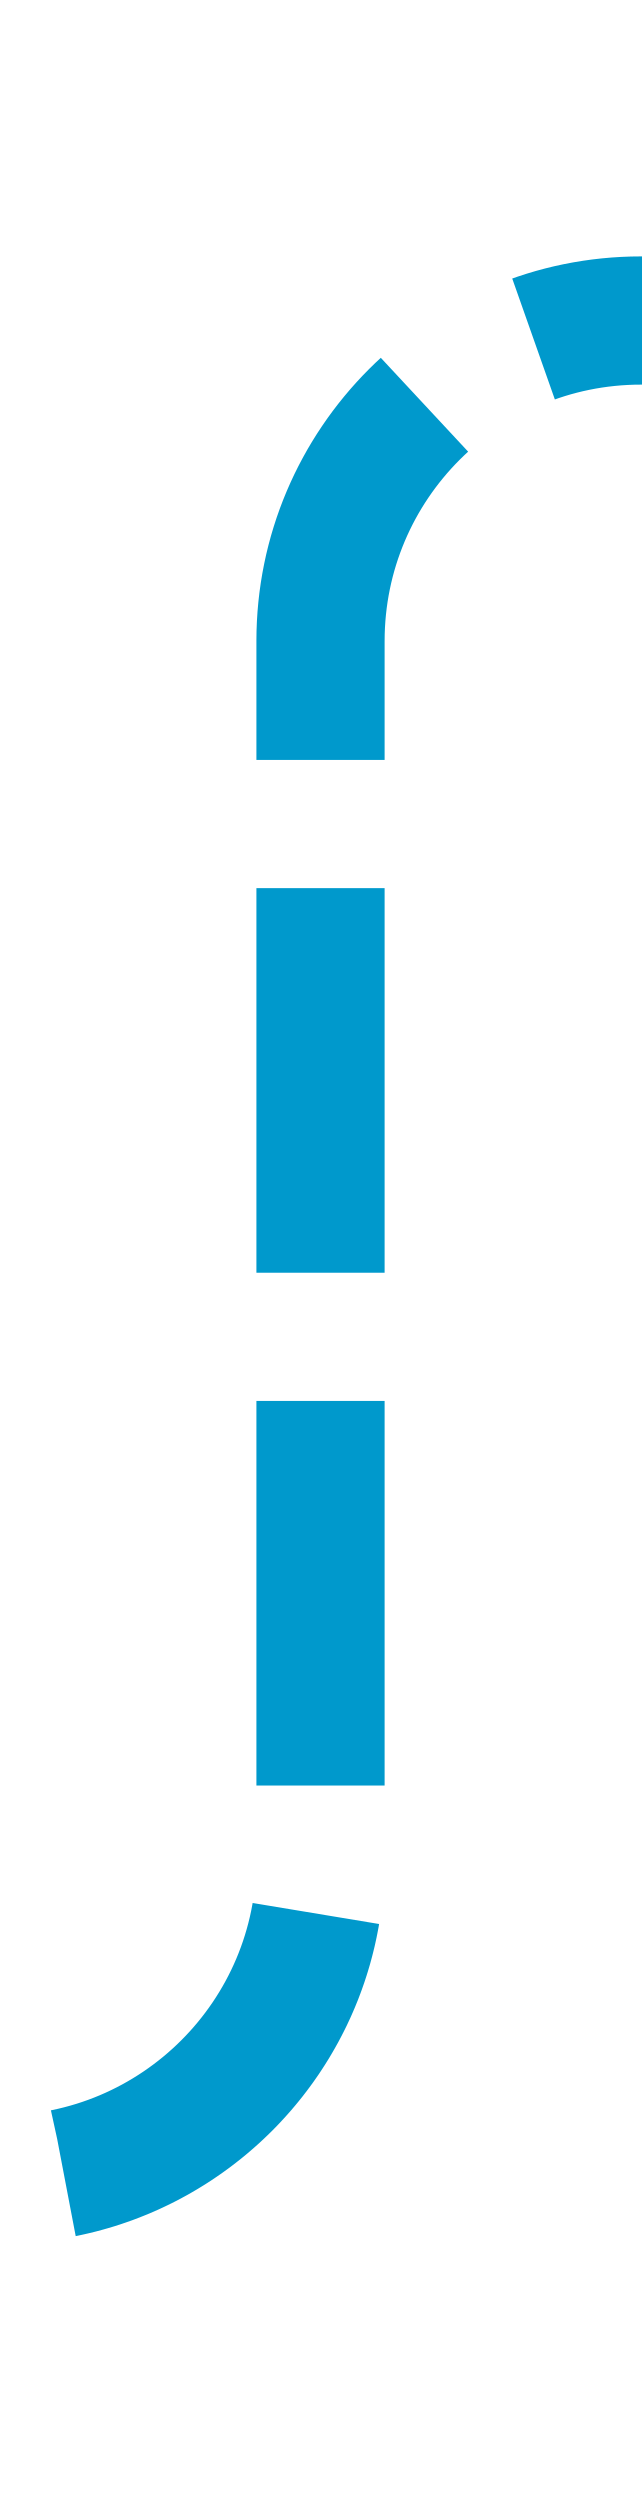
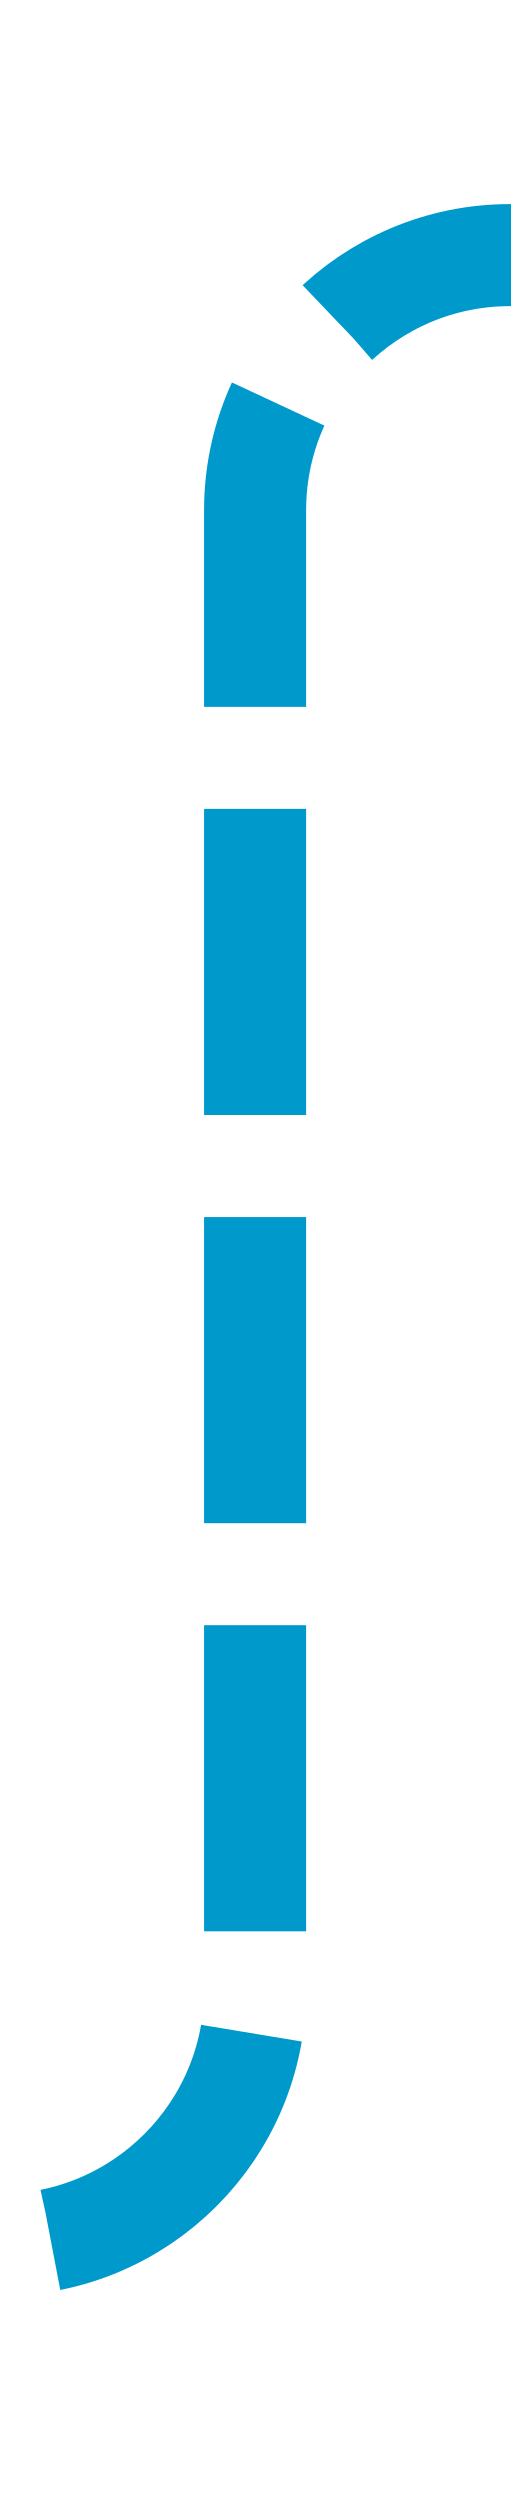
- <svg xmlns="http://www.w3.org/2000/svg" version="1.1" width="10px" height="39px" preserveAspectRatio="xMidYMin meet" viewBox="796 687 8 39">
-   <path d="M 740 721  L 795 721  A 5 5 0 0 0 800 716 L 800 697  A 5 5 0 0 1 805 692 L 854 692  " stroke-width="2" stroke-dasharray="6,2" stroke="rgba(0, 153, 204, 1)" fill="none" class="stroke" />
-   <path d="M 853 699.6  L 860 692  L 853 684.4  L 853 699.6  Z " fill-rule="nonzero" fill="rgba(0, 153, 204, 1)" stroke="none" class="fill" />
+ <svg xmlns="http://www.w3.org/2000/svg" version="1.1" width="10px" height="49px" preserveAspectRatio="xMidYMin meet" viewBox="796 617 8 49">
+   <path d="M 740 661  L 795 661  A 5 5 0 0 0 800 656 L 800 627  A 5 5 0 0 1 805 622 L 854 622  " stroke-width="2" stroke-dasharray="6,2" stroke="rgba(0, 153, 204, 1)" fill="none" class="stroke" />
+   <path d="M 853 629.6  L 860 622  L 853 614.4  L 853 629.6  Z " fill-rule="nonzero" fill="rgba(0, 153, 204, 1)" stroke="none" class="fill" />
</svg>
